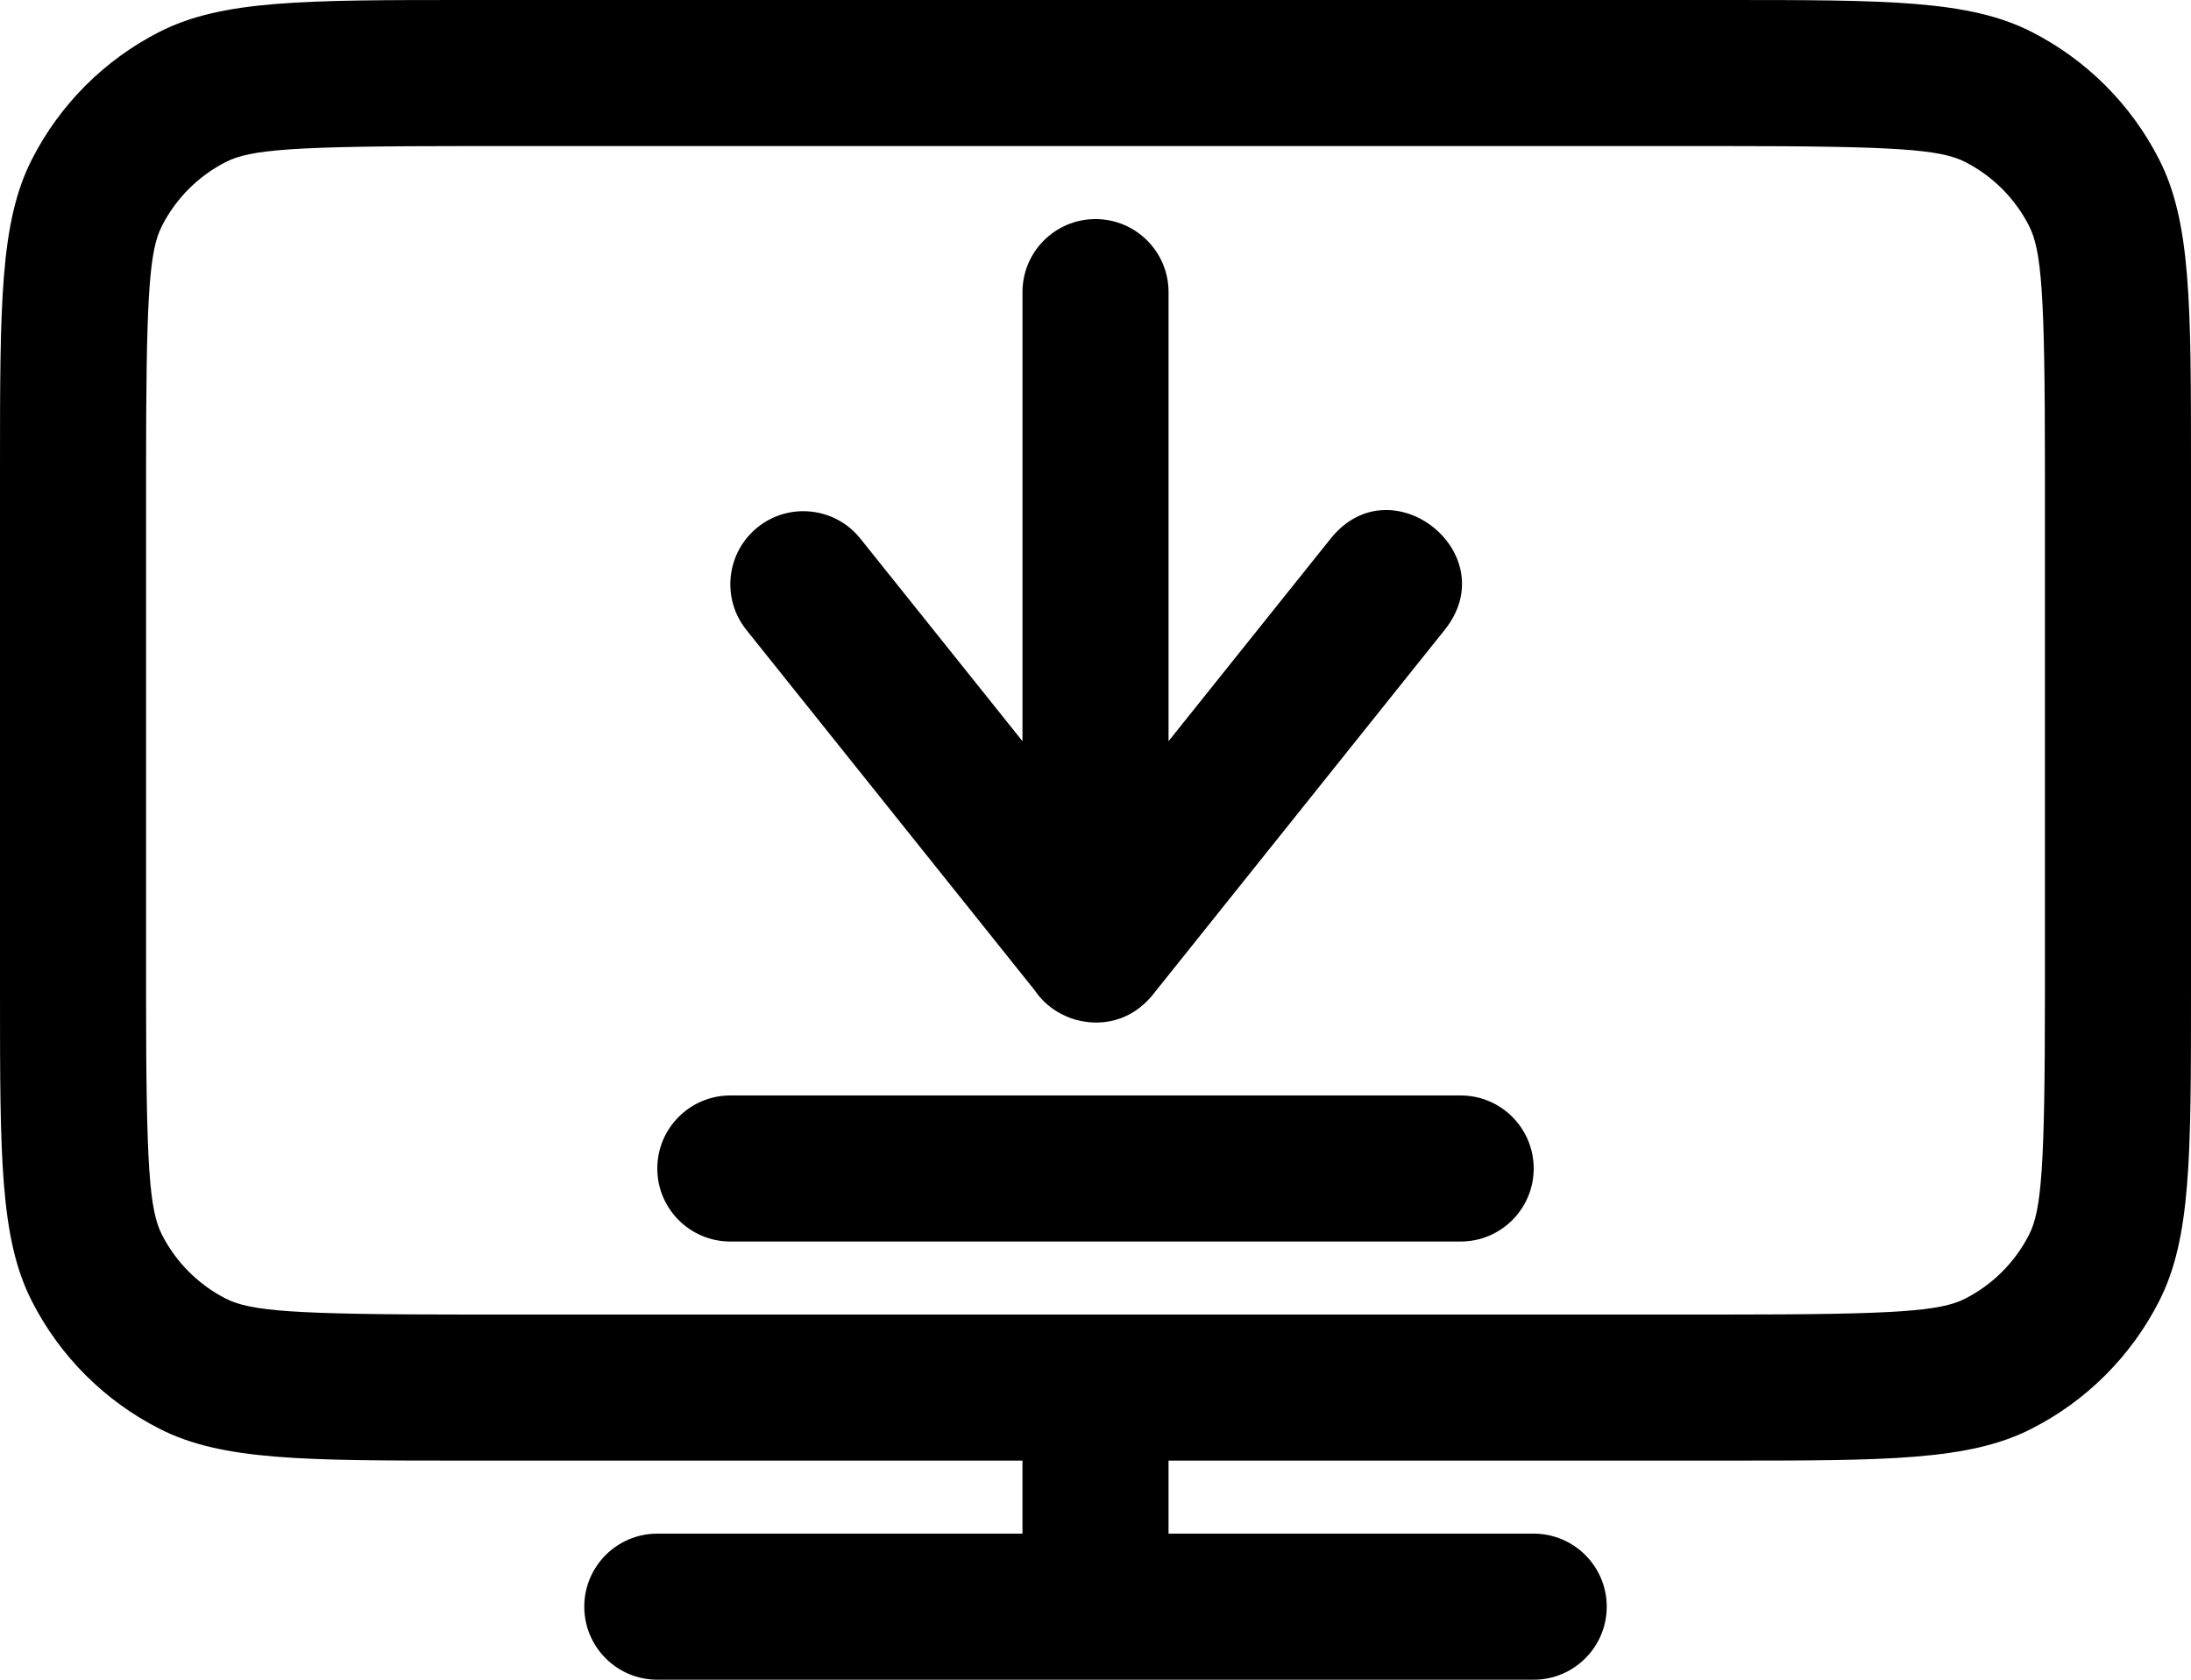
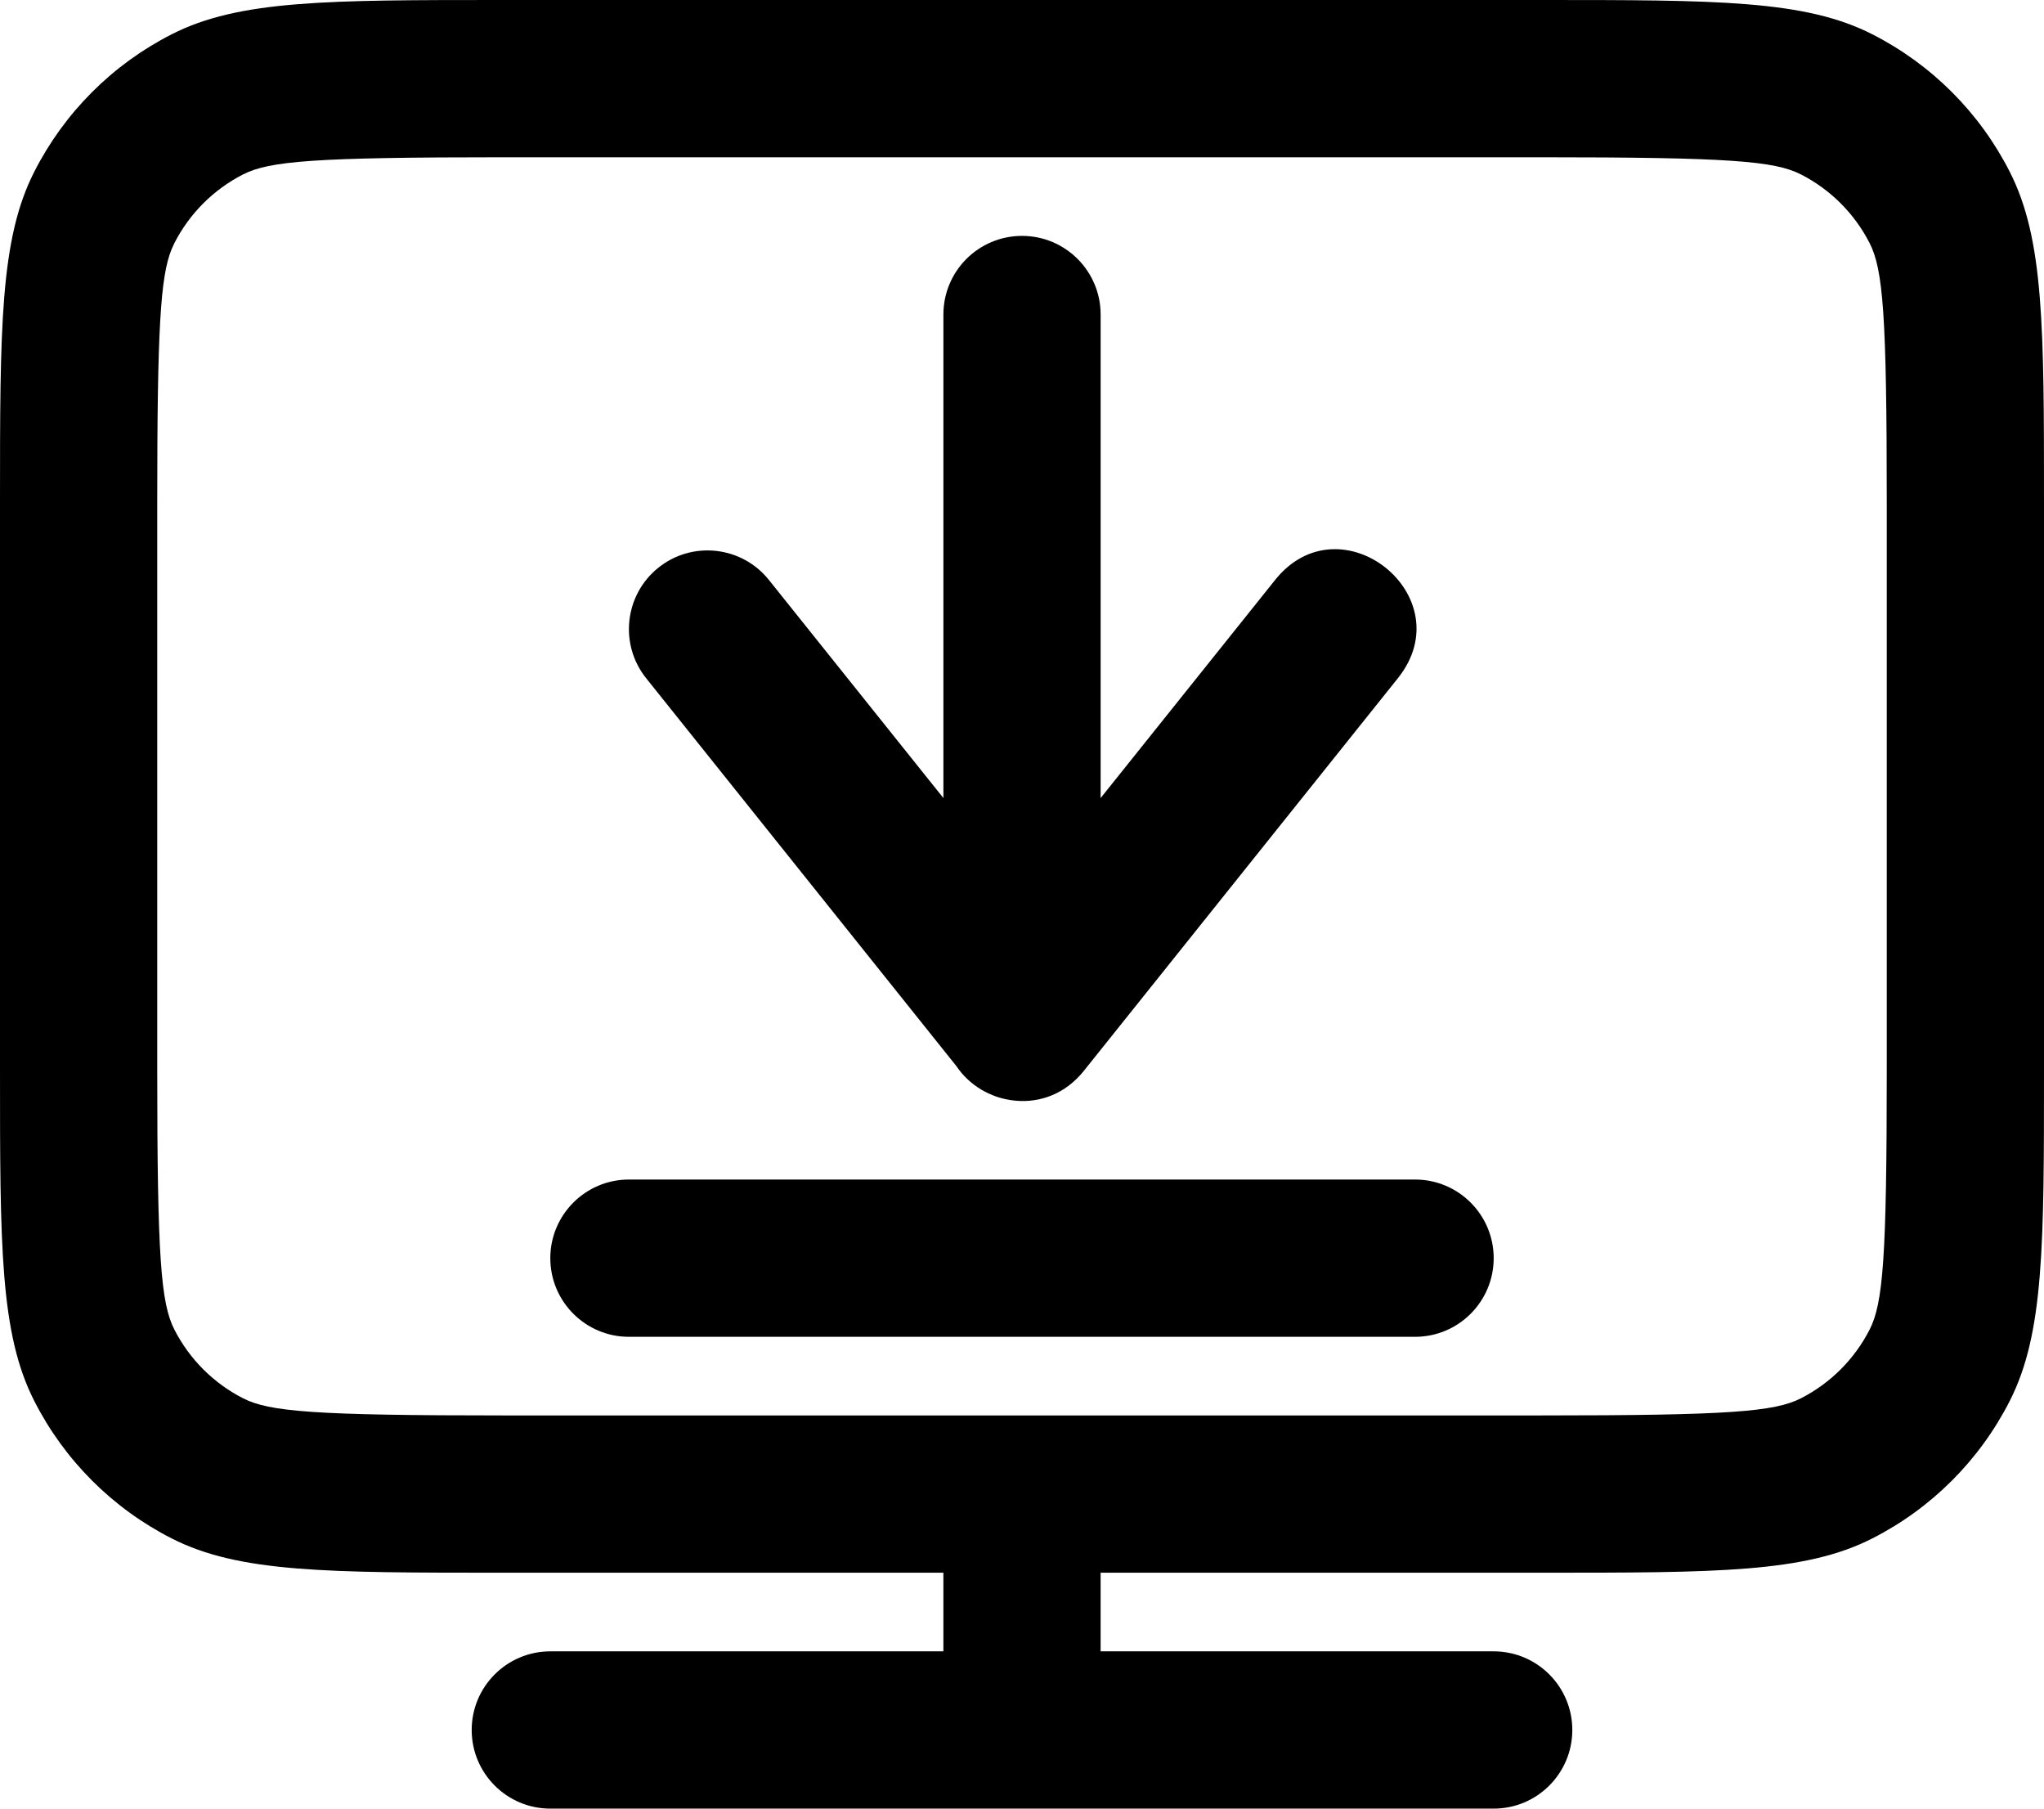
- <svg xmlns="http://www.w3.org/2000/svg" xmlns:xlink="http://www.w3.org/1999/xlink" width="30px" height="23px" viewBox="0 0 30 23" version="1.1">
+ <svg xmlns="http://www.w3.org/2000/svg" xmlns:xlink="http://www.w3.org/1999/xlink" width="26px" height="23px" viewBox="0 0 26 23" version="1.1">
  <defs>
-     <path d="M27.816,0.436 C28.569,0.819 29.181,1.431 29.564,2.184 C30,3.04 30,4.16 30,6.4 L30,13.6 C30,15.84 30,16.96 29.564,17.816 C29.181,18.569 28.569,19.181 27.816,19.564 C26.96,20 25.84,20 23.6,20 L16,20 L16,21 L21,21 C21.552,21 22,21.448 22,22 C22,22.552 21.552,23 21,23 L9,23 C8.448,23 8,22.552 8,22 C8,21.448 8.448,21 9,21 L14,21 L14,20 L6.4,20 C4.16,20 3.04,20 2.184,19.564 C1.431,19.181 0.819,18.569 0.436,17.816 C0,16.96 0,15.84 0,13.6 L0,6.4 C0,4.16 0,3.04 0.436,2.184 C0.819,1.431 1.431,0.819 2.184,0.436 C3.04,0 4.16,0 6.4,0 L23.6,0 C25.84,0 26.96,0 27.816,0.436 Z M3.092,2.218 C2.716,2.41 2.41,2.716 2.218,3.092 L2.182,3.171 C2.04,3.523 2,4.179 2,6.4 L2,13.6 C2,15.998 2.047,16.572 2.218,16.908 C2.41,17.284 2.716,17.59 3.092,17.782 C3.428,17.953 4.002,18 6.4,18 L23.6,18 C25.998,18 26.572,17.953 26.908,17.782 C27.284,17.59 27.59,17.284 27.782,16.908 C27.953,16.572 28,15.998 28,13.6 L28,6.4 C28,4.002 27.953,3.428 27.782,3.092 C27.59,2.716 27.284,2.41 26.908,2.218 C26.572,2.047 25.998,2 23.6,2 L6.4,2 C4.002,2 3.428,2.047 3.092,2.218 Z M20,15 C20.552,15 21,15.448 21,16 C21,16.552 20.552,17 20,17 L10,17 C9.448,17 9,16.552 9,16 C9,15.448 9.448,15 10,15 L20,15 Z M15,3 C15.552,3 16,3.448 16,4 L16,10.149 L18.219,7.375 C19.052,6.334 20.614,7.584 19.781,8.625 L15.781,13.625 C15.757,13.655 15.732,13.683 15.705,13.709 C15.703,13.712 15.7,13.714 15.697,13.717 C15.44,13.972 15.1,14.046 14.792,13.978 C14.784,13.977 14.777,13.975 14.77,13.973 C14.747,13.968 14.723,13.961 14.701,13.953 C14.69,13.951 14.68,13.948 14.67,13.944 C14.643,13.934 14.616,13.924 14.59,13.912 C14.579,13.908 14.569,13.903 14.558,13.897 C14.531,13.884 14.505,13.87 14.479,13.854 C14.355,13.78 14.248,13.681 14.167,13.56 L10.219,8.625 C9.874,8.193 9.944,7.564 10.375,7.219 C10.807,6.874 11.436,6.944 11.781,7.375 L14,10.149 L14,4 C14,3.448 14.448,3 15,3 Z" id="path-1" />
+     <path d="M23.816,0.436 C24.569,0.819 25.181,1.431 25.564,2.184 C26,3.04 26,4.16 26,6.4 L26,13.6 C26,15.84 26,16.96 25.564,17.816 C25.181,18.569 24.569,19.181 23.816,19.564 C22.96,20 21.84,20 19.6,20 L14,20 L14,21 L19,21 C19.552,21 20,21.448 20,22 C20,22.552 19.552,23 19,23 L7,23 C6.448,23 6,22.552 6,22 C6,21.448 6.448,21 7,21 L12,21 L12,20 L6.4,20 C4.16,20 3.04,20 2.184,19.564 C1.431,19.181 0.819,18.569 0.436,17.816 C0,16.96 0,15.84 0,13.6 L0,6.4 C0,4.16 0,3.04 0.436,2.184 C0.819,1.431 1.431,0.819 2.184,0.436 C3.04,0 4.16,0 6.4,0 L19.6,0 C21.84,0 22.96,0 23.816,0.436 Z M3.092,2.218 C2.716,2.41 2.41,2.716 2.218,3.092 L2.182,3.171 C2.04,3.523 2,4.179 2,6.4 L2,13.6 C2,15.998 2.047,16.572 2.218,16.908 C2.41,17.284 2.716,17.59 3.092,17.782 C3.428,17.953 4.002,18 6.4,18 L19.6,18 C21.998,18 22.572,17.953 22.908,17.782 C23.284,17.59 23.59,17.284 23.782,16.908 C23.953,16.572 24,15.998 24,13.6 L24,6.4 C24,4.002 23.953,3.428 23.782,3.092 C23.59,2.716 23.284,2.41 22.908,2.218 C22.572,2.047 21.998,2 19.6,2 L6.4,2 C4.002,2 3.428,2.047 3.092,2.218 Z M18,15 C18.552,15 19,15.448 19,16 C19,16.552 18.552,17 18,17 L8,17 C7.448,17 7,16.552 7,16 C7,15.448 7.448,15 8,15 L18,15 Z M13,3 C13.552,3 14,3.448 14,4 L14,10.149 L16.219,7.375 C17.052,6.334 18.614,7.584 17.781,8.625 L13.781,13.625 C13.757,13.655 13.732,13.683 13.705,13.709 C13.703,13.712 13.7,13.714 13.697,13.717 C13.44,13.972 13.1,14.046 12.792,13.978 C12.784,13.977 12.777,13.975 12.77,13.973 C12.747,13.968 12.723,13.961 12.701,13.953 C12.69,13.951 12.68,13.948 12.67,13.944 C12.643,13.934 12.616,13.924 12.59,13.912 C12.579,13.908 12.569,13.903 12.558,13.897 C12.531,13.884 12.505,13.87 12.479,13.854 C12.355,13.78 12.248,13.681 12.167,13.56 L8.219,8.625 C7.874,8.193 7.944,7.564 8.375,7.219 C8.807,6.874 9.436,6.944 9.781,7.375 L12,10.149 L12,4 C12,3.448 12.448,3 13,3 Z" id="path-1" />
  </defs>
  <g id="local" stroke="none" fill="none" xlink:href="#path-1" fill-rule="nonzero">
-     <path d="M30,6.4 L30,13.6 C30,15.84 30,16.96 29.564,17.816 C29.181,18.569 28.569,19.181 27.816,19.564 C26.96,20 25.84,20 23.6,20 L16,20 L16,21 L21,21 C21.552,21 22,21.448 22,22 C22,22.552 21.552,23 21,23 L9,23 C8.448,23 8,22.552 8,22 C8,21.448 8.448,21 9,21 L14,21 L14,20 L6.4,20 C4.16,20 3.04,20 2.184,19.564 C1.431,19.181 0.819,18.569 0.436,17.816 C0,16.96 0,15.84 0,13.6 L0,6.4 C0,4.16 0,3.04 0.436,2.184 C0.819,1.431 1.431,0.819 2.184,0.436 C3.04,0 4.16,0 6.4,0 L23.6,0 C25.84,0 26.96,0 27.816,0.436 C28.569,0.819 29.181,1.431 29.564,2.184 C30,3.04 30,4.16 30,6.4 Z M2.218,3.092 L2.182,3.171 C2.04,3.523 2,4.179 2,6.4 L2,13.6 C2,15.998 2.047,16.572 2.218,16.908 C2.41,17.284 2.716,17.59 3.092,17.782 C3.428,17.953 4.002,18 6.4,18 L23.6,18 C25.998,18 26.572,17.953 26.908,17.782 C27.284,17.59 27.59,17.284 27.782,16.908 C27.953,16.572 28,15.998 28,13.6 L28,6.4 C28,4.002 27.953,3.428 27.782,3.092 C27.59,2.716 27.284,2.41 26.908,2.218 C26.572,2.047 25.998,2 23.6,2 L6.4,2 C4.002,2 3.428,2.047 3.092,2.218 C2.716,2.41 2.41,2.716 2.218,3.092 Z" id="Shape" fill="#000000" />
-     <path d="M15.227,3.024 C15.234,3.025 15.241,3.027 15.248,3.029 C15.272,3.034 15.295,3.04 15.318,3.048 C15.328,3.051 15.338,3.054 15.349,3.058 C15.375,3.067 15.402,3.078 15.428,3.09 C15.439,3.094 15.45,3.099 15.46,3.105 C15.487,3.117 15.513,3.132 15.539,3.147 C15.663,3.222 15.77,3.321 15.851,3.442 L19.799,8.377 C20.144,8.808 20.074,9.438 19.643,9.783 C19.212,10.128 18.582,10.058 18.237,9.626 L16.018,6.853 L16.018,13.002 C16.018,13.554 15.571,14.002 15.018,14.002 C14.466,14.002 14.018,13.554 14.018,13.002 L14.018,6.853 L11.799,9.626 C10.966,10.668 9.404,9.418 10.237,8.377 L14.237,3.377 C14.261,3.347 14.287,3.319 14.313,3.293 C14.315,3.29 14.318,3.287 14.321,3.285 C14.578,3.03 14.918,2.956 15.227,3.024 Z" id="Path-8" fill="#000000" transform="translate(15.0091, 8.5009) rotate(-180) translate(-15.0091, -8.5009)" />
-     <path d="M21,16 C21,16.552 20.552,17 20,17 L10,17 C9.448,17 9,16.552 9,16 C9,15.448 9.448,15 10,15 L20,15 C20.552,15 21,15.448 21,16 Z" id="Path-6" fill="#000000" />
+     <path d="M26,6.4 L26,13.6 C26,15.84 26,16.96 25.564,17.816 C25.181,18.569 24.569,19.181 23.816,19.564 C22.96,20 21.84,20 19.6,20 L14,20 L14,21 L19,21 C19.552,21 20,21.448 20,22 C20,22.552 19.552,23 19,23 L7,23 C6.448,23 6,22.552 6,22 C6,21.448 6.448,21 7,21 L12,21 L12,20 L6.4,20 C4.16,20 3.04,20 2.184,19.564 C1.431,19.181 0.819,18.569 0.436,17.816 C0,16.96 0,15.84 0,13.6 L0,6.4 C0,4.16 0,3.04 0.436,2.184 C0.819,1.431 1.431,0.819 2.184,0.436 C3.04,0 4.16,0 6.4,0 L19.6,0 C21.84,0 22.96,0 23.816,0.436 C24.569,0.819 25.181,1.431 25.564,2.184 C26,3.04 26,4.16 26,6.4 Z M2.218,3.092 L2.182,3.171 C2.04,3.523 2,4.179 2,6.4 L2,13.6 C2,15.998 2.047,16.572 2.218,16.908 C2.41,17.284 2.716,17.59 3.092,17.782 C3.428,17.953 4.002,18 6.4,18 L19.6,18 C21.998,18 22.572,17.953 22.908,17.782 C23.284,17.59 23.59,17.284 23.782,16.908 C23.953,16.572 24,15.998 24,13.6 L24,6.4 C24,4.002 23.953,3.428 23.782,3.092 C23.59,2.716 23.284,2.41 22.908,2.218 C22.572,2.047 21.998,2 19.6,2 L6.4,2 C4.002,2 3.428,2.047 3.092,2.218 C2.716,2.41 2.41,2.716 2.218,3.092 Z" id="Shape" fill="#000000" />
+     <path d="M13.227,3.024 C13.234,3.025 13.241,3.027 13.248,3.029 C13.272,3.034 13.295,3.04 13.318,3.048 C13.328,3.051 13.338,3.054 13.349,3.058 C13.375,3.067 13.402,3.078 13.428,3.09 C13.439,3.094 13.45,3.099 13.46,3.105 C13.487,3.117 13.513,3.132 13.539,3.147 C13.663,3.222 13.77,3.321 13.851,3.442 L17.799,8.377 C18.144,8.808 18.074,9.438 17.643,9.783 C17.212,10.128 16.582,10.058 16.237,9.626 L14.018,6.853 L14.018,13.002 C14.018,13.554 13.571,14.002 13.018,14.002 C12.466,14.002 12.018,13.554 12.018,13.002 L12.018,6.853 L9.799,9.626 C8.966,10.668 7.404,9.418 8.237,8.377 L12.237,3.377 C12.261,3.347 12.287,3.319 12.313,3.293 C12.315,3.29 12.318,3.287 12.321,3.285 C12.578,3.03 12.918,2.956 13.227,3.024 Z" id="Path-8" fill="#000000" transform="translate(13.0091, 8.5009) rotate(-180) translate(-13.0091, -8.5009)" />
+     <path d="M19,16 C19,16.552 18.552,17 18,17 L8,17 C7.448,17 7,16.552 7,16 C7,15.448 7.448,15 8,15 L18,15 C18.552,15 19,15.448 19,16 Z" id="Path-6" fill="#000000" />
  </g>
</svg>
